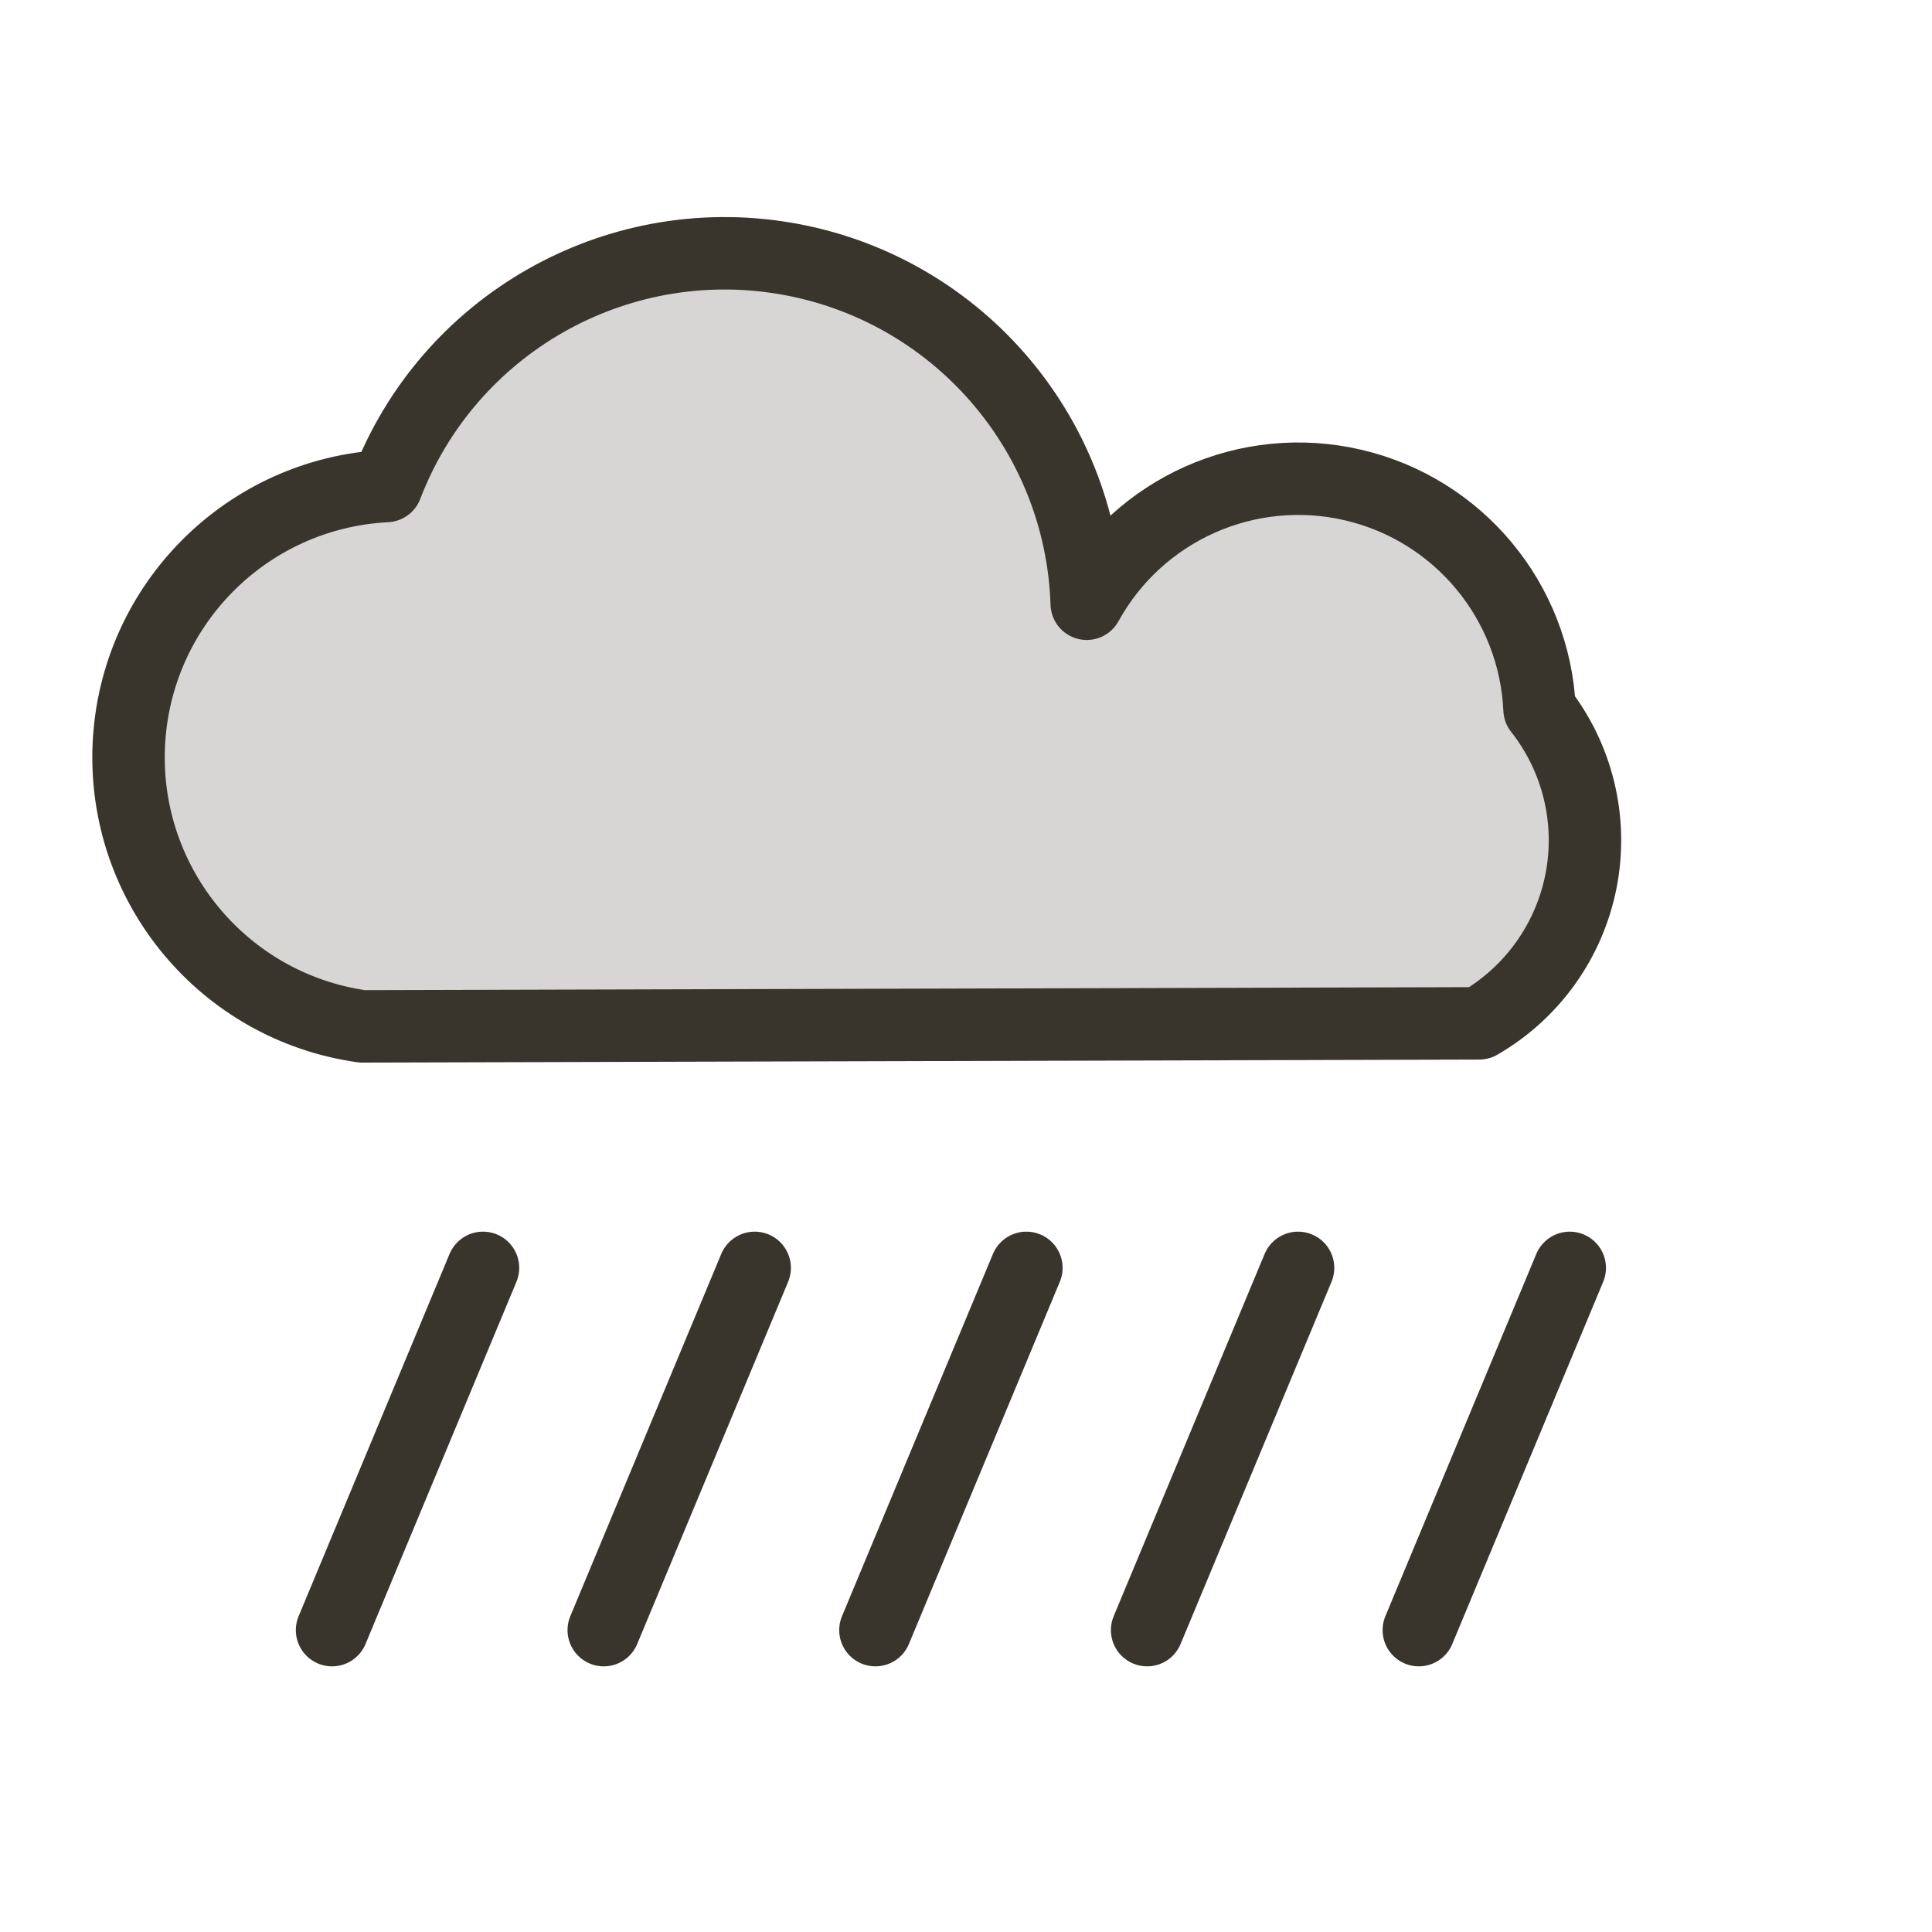
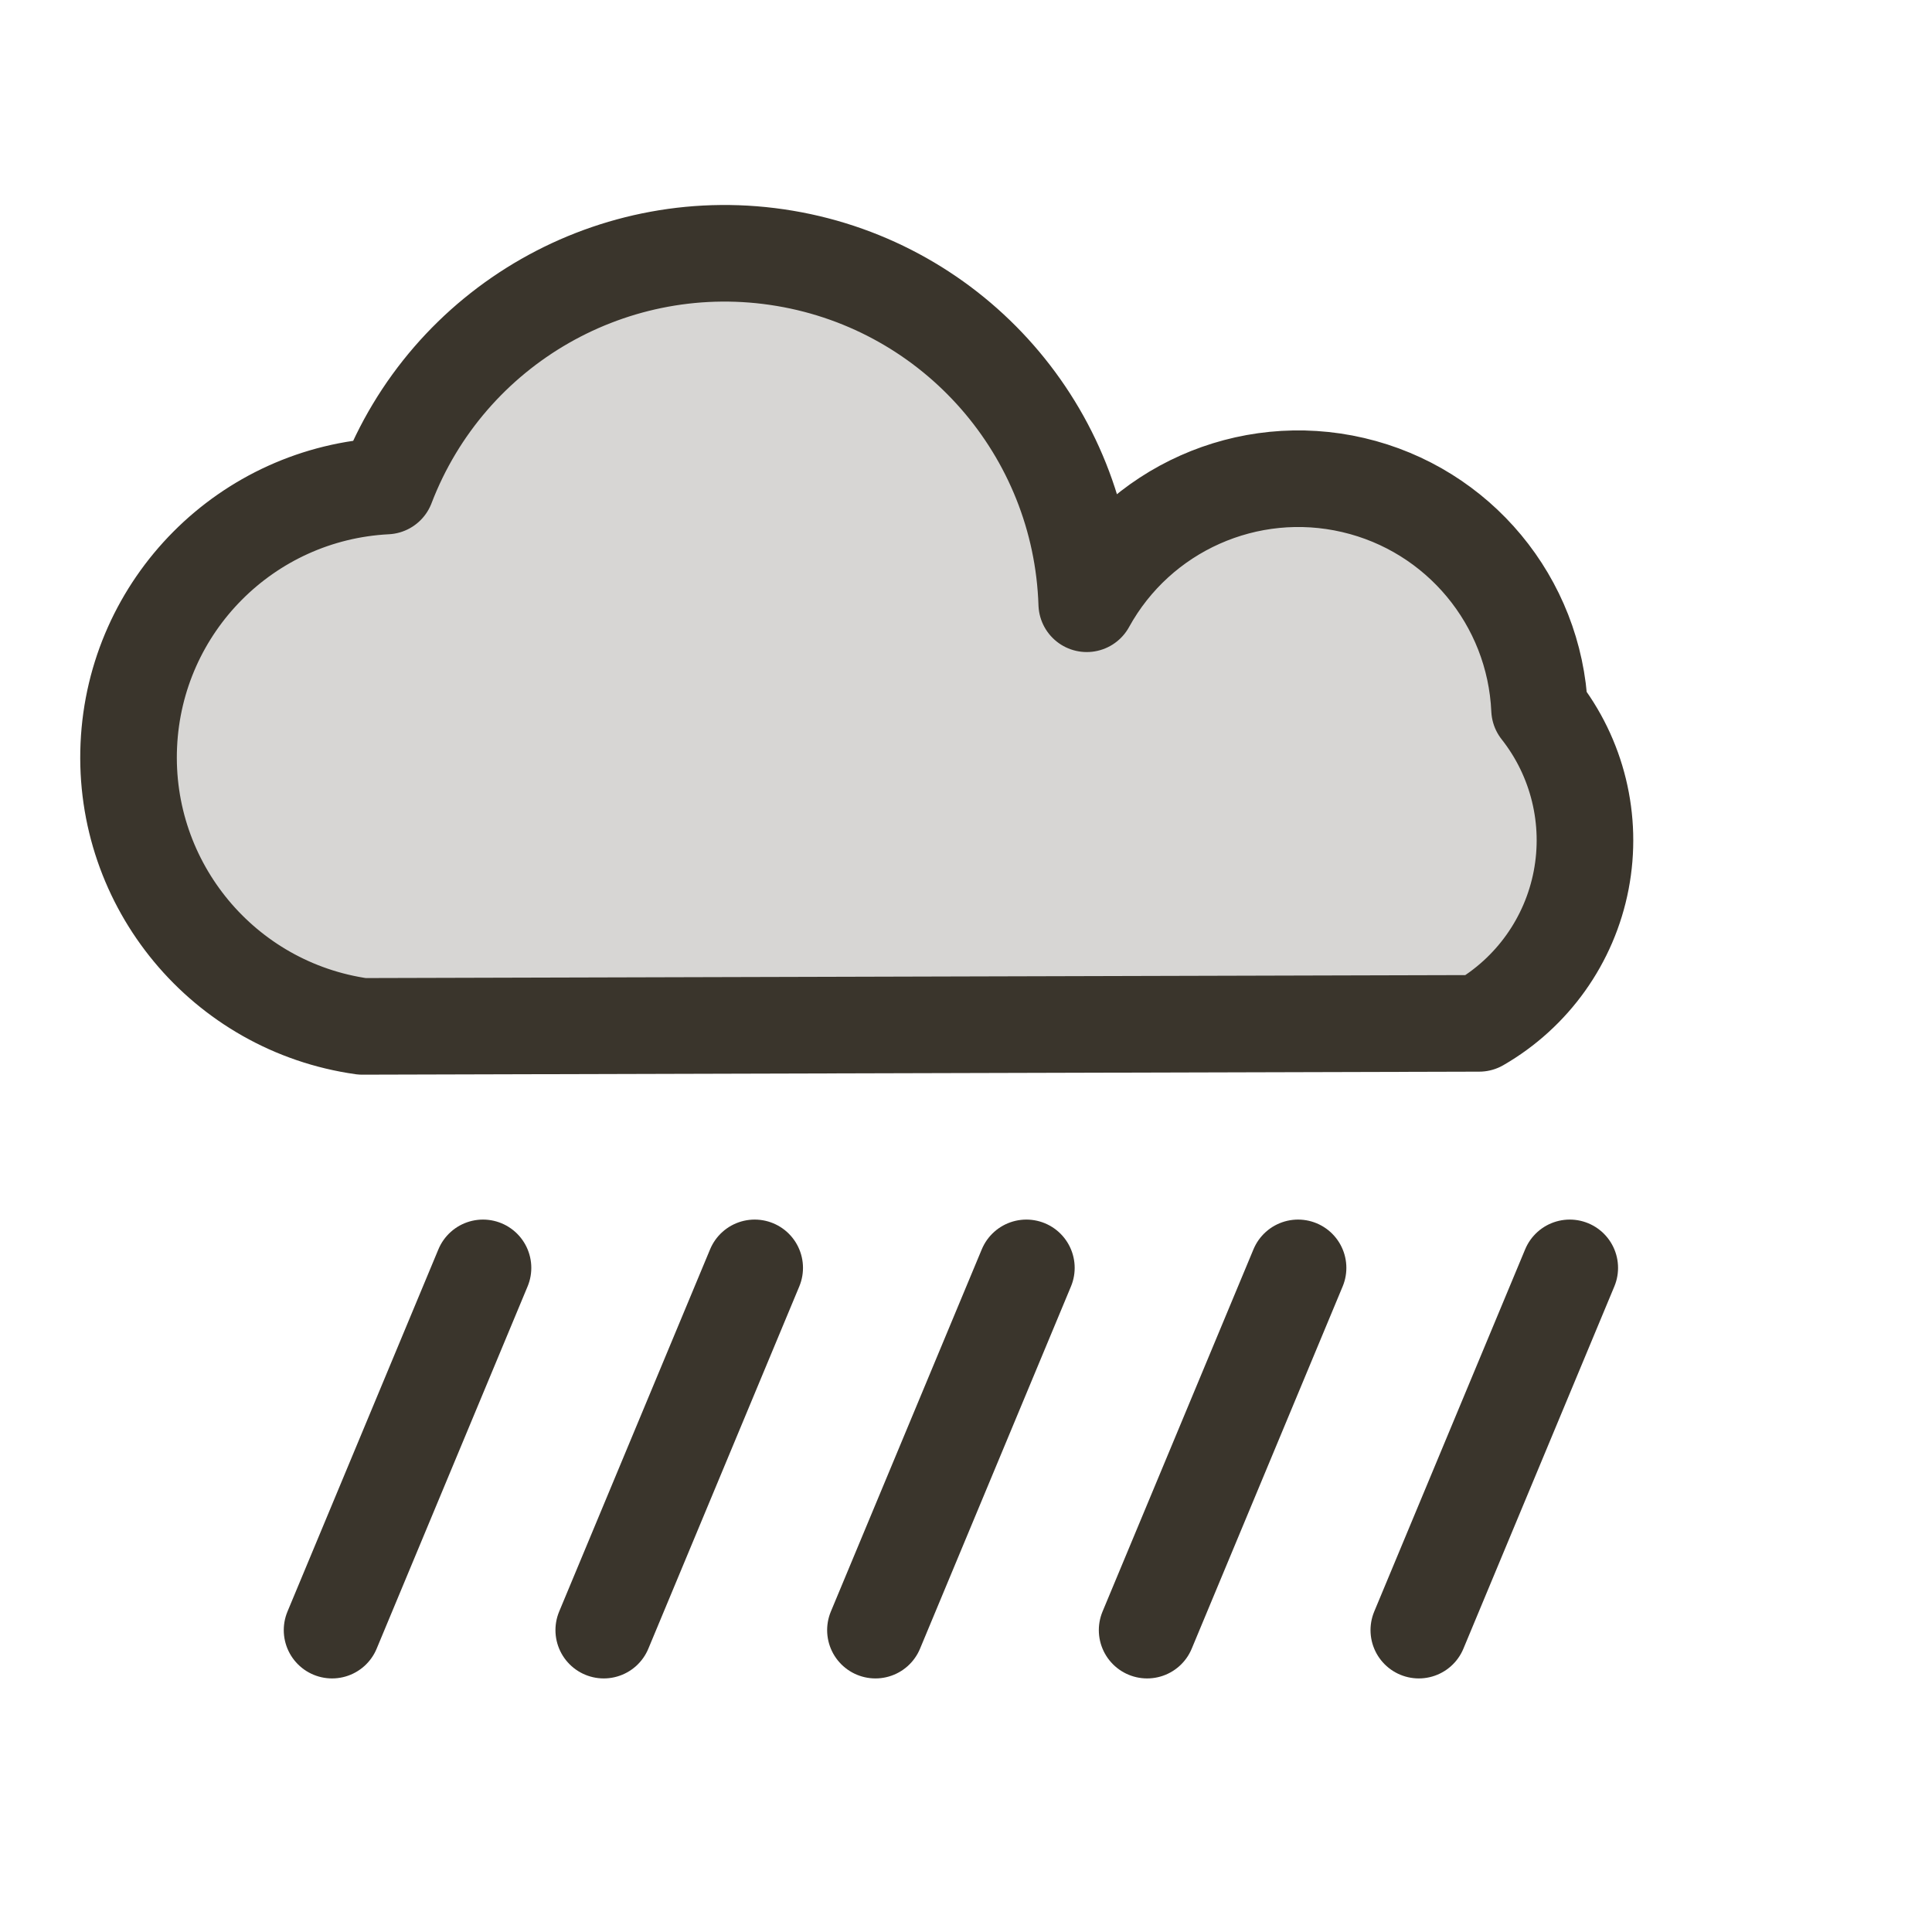
- <svg xmlns="http://www.w3.org/2000/svg" viewBox="0 0 64 64" width="64" height="64" fill="none" stroke="currentColor" stroke-width="2.4" stroke-linecap="round" stroke-linejoin="round" style="color:#3a352c">
+ <svg xmlns="http://www.w3.org/2000/svg" viewBox="0 0 64 64" width="64" height="64" fill="none" stroke="currentColor" stroke-width="3.2" stroke-linecap="round" stroke-linejoin="round" style="color:#3a352c">
  <path d="M12 34a9 9 0 0 1 .8-17.9A12 12 0 0 1 36 20a8 8 0 0 1 15 3.5 7 7 0 0 1-2 10.4z" fill="currentColor" fill-opacity=".2" />
  <path d="M16 42l-5 12M25 42l-5 12M34 42l-5 12M43 42l-5 12M52 42l-5 12" />
</svg>
